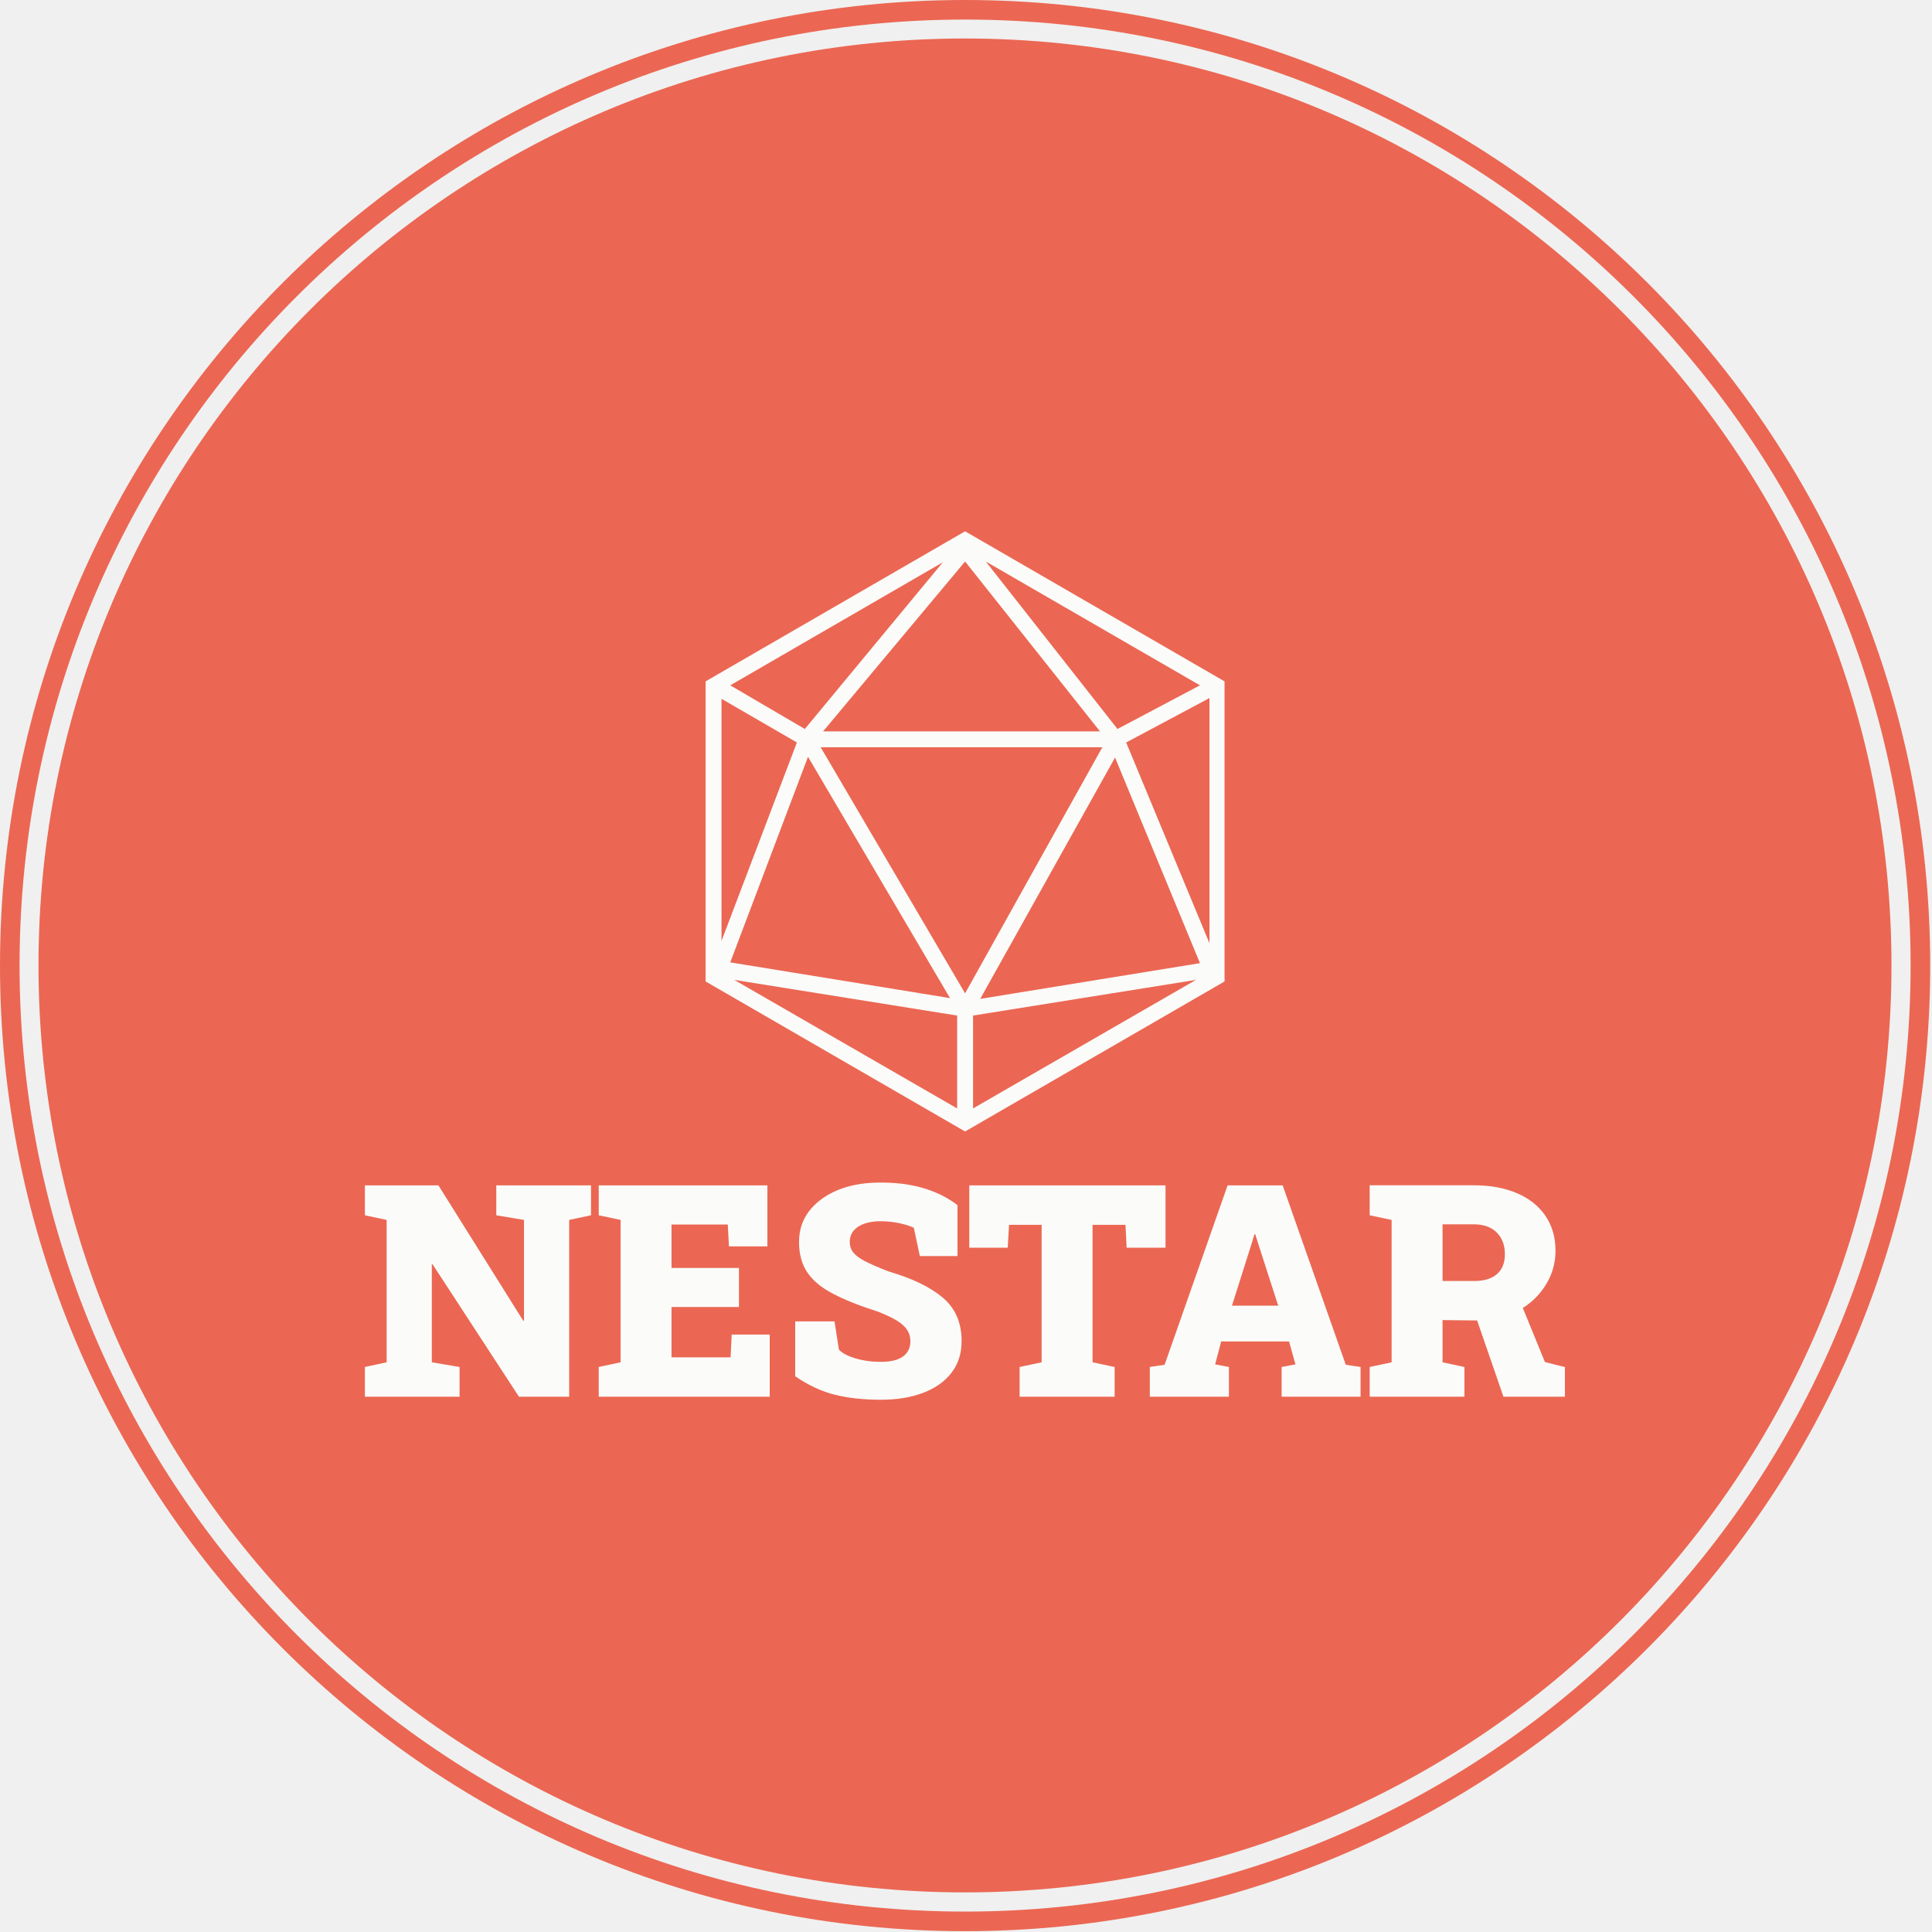
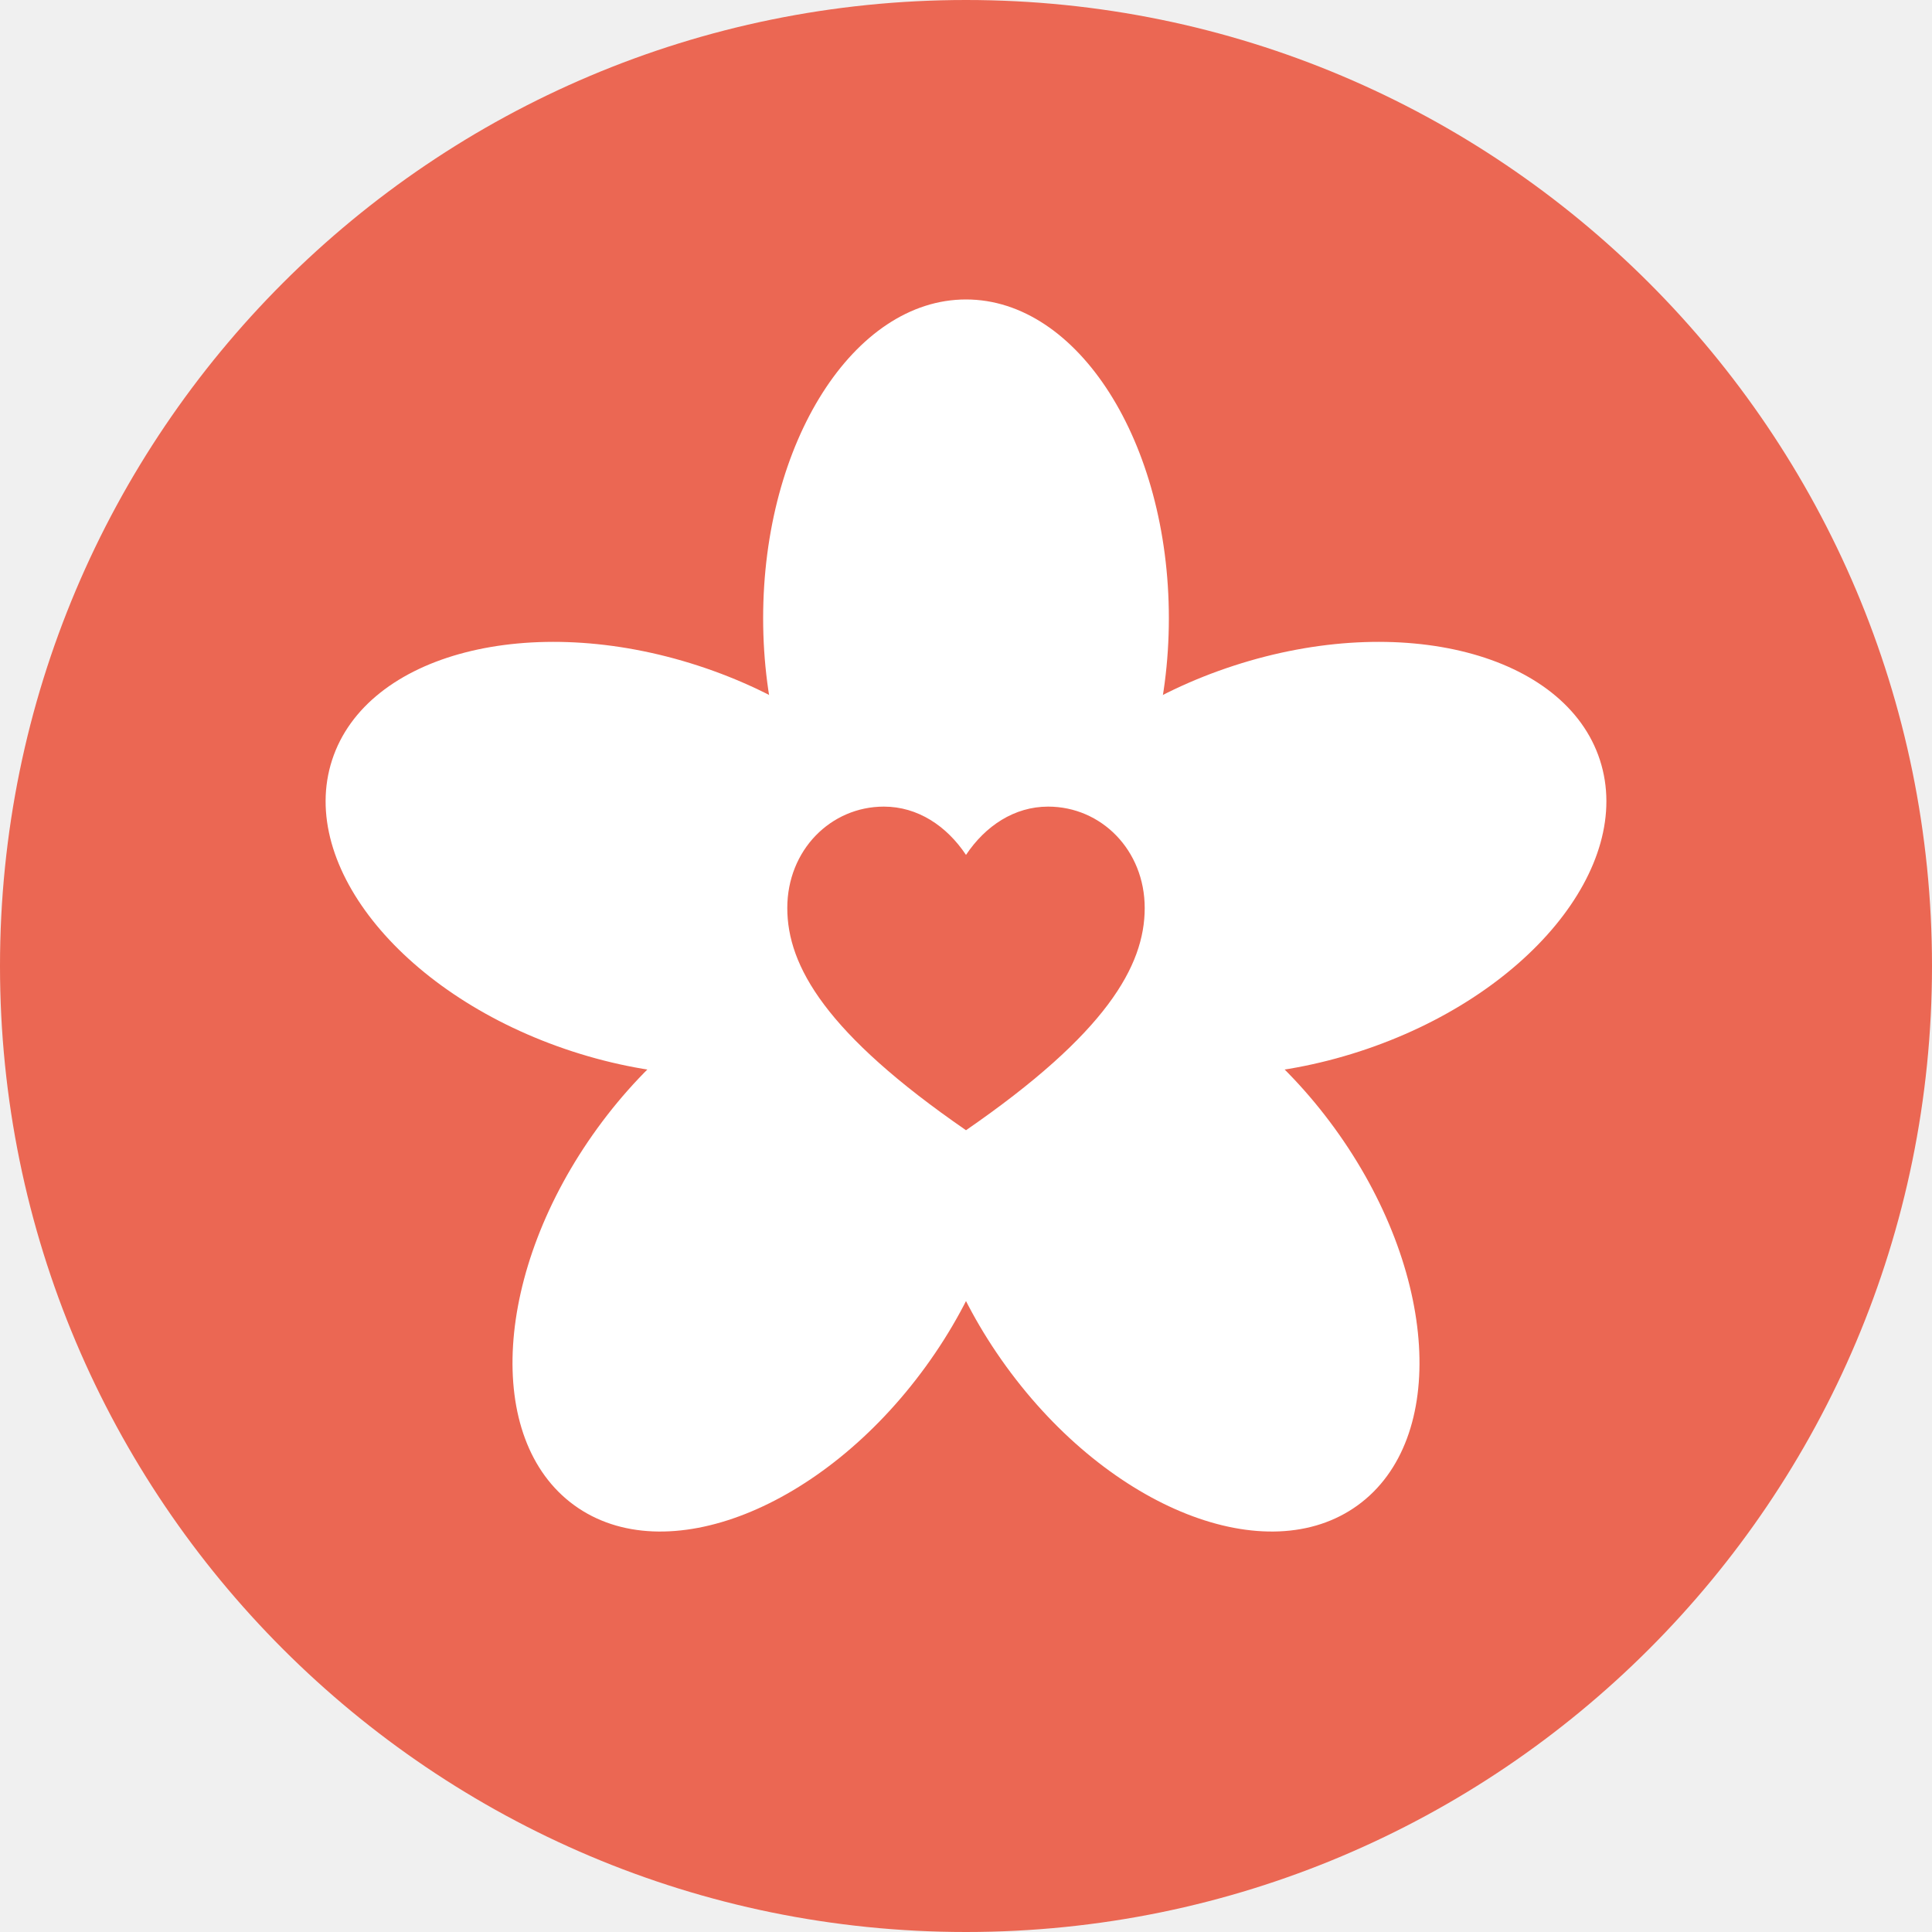
<svg xmlns="http://www.w3.org/2000/svg" width="40" height="40" viewBox="0 0 40 40" fill="none">
-   <g clipPath="url(#clip0_6726_9595)">
-     <path d="M0 19.991C0 8.95 8.946 0 19.981 0C31.017 0 39.963 8.95 39.963 19.991C39.963 31.032 31.017 39.983 19.981 39.983C8.946 39.983 0 31.032 0 19.991ZM19.981 39.577C30.793 39.577 39.557 30.808 39.557 19.991C39.557 9.174 30.793 0.405 19.981 0.405C9.17 0.405 0.405 9.174 0.405 19.991C0.405 30.808 9.17 39.577 19.981 39.577Z" fill="#EB6753" />
-     <path d="M19.979 39.18C30.573 39.18 39.161 30.588 39.161 19.989C39.161 9.389 30.573 0.797 19.979 0.797C9.385 0.797 0.797 9.389 0.797 19.989C0.797 30.588 9.385 39.18 19.979 39.18Z" fill="#EB6753" />
-     <g clipPath="url(#clip1_6726_9595)">
-       <g clipPath="url(#clip2_6726_9595)">
-         <g clipPath="url(#clip3_6726_9595)">
-           <g clipPath="url(#clip4_6726_9595)">
-             <g clipPath="url(#clip5_6726_9595)">
-               <g clipPath="url(#clip6_6726_9595)">
-                 <g clipPath="url(#clip7_6726_9595)">
-                   <path d="M9.515 28.917H7.555V28.302L8.005 28.205V25.257L7.555 25.161V24.542H8.005H9.077L10.832 27.343H10.849V25.257L10.275 25.161V24.542H11.784H12.236V25.161L11.784 25.257V28.917H10.744L8.957 26.177H8.94V28.205L9.515 28.302V28.917ZM15.936 28.917H12.396V28.302L12.849 28.205V25.257L12.396 25.161V24.542H15.888V25.805H15.092L15.068 25.353H13.903V26.252H15.299V27.06H13.903V28.102H15.126L15.149 27.631H15.936V28.917ZM18.239 28.98C17.883 28.98 17.567 28.946 17.291 28.878C17.014 28.81 16.739 28.682 16.464 28.494V27.358H17.278L17.368 27.941C17.432 28.013 17.545 28.073 17.707 28.122C17.87 28.171 18.047 28.196 18.239 28.196C18.373 28.196 18.486 28.18 18.576 28.147C18.666 28.113 18.734 28.064 18.78 28C18.826 27.936 18.849 27.859 18.849 27.769C18.849 27.683 18.827 27.606 18.784 27.538C18.741 27.47 18.671 27.405 18.572 27.344C18.475 27.283 18.343 27.22 18.176 27.156C17.801 27.036 17.494 26.914 17.254 26.789C17.013 26.665 16.835 26.519 16.718 26.349C16.601 26.178 16.543 25.966 16.543 25.714C16.543 25.472 16.611 25.26 16.749 25.079C16.888 24.897 17.078 24.755 17.32 24.65C17.563 24.546 17.84 24.491 18.151 24.485C18.508 24.477 18.823 24.513 19.097 24.593C19.372 24.671 19.614 24.791 19.824 24.951V26.005H19.044L18.92 25.42C18.852 25.386 18.756 25.355 18.63 25.327C18.504 25.299 18.369 25.284 18.227 25.284C18.105 25.284 17.997 25.3 17.902 25.332C17.807 25.364 17.731 25.413 17.675 25.477C17.621 25.541 17.593 25.621 17.593 25.717C17.593 25.795 17.616 25.865 17.662 25.927C17.709 25.987 17.79 26.049 17.905 26.11C18.022 26.171 18.184 26.241 18.393 26.322C18.889 26.468 19.265 26.65 19.523 26.869C19.78 27.089 19.909 27.387 19.909 27.763C19.909 28.021 19.839 28.241 19.699 28.422C19.559 28.604 19.363 28.742 19.113 28.837C18.863 28.932 18.572 28.98 18.239 28.98ZM23.077 28.917H21.11V28.302L21.566 28.205V25.359H20.891L20.864 25.832H20.068V24.542H24.131V25.832H23.326L23.302 25.359H22.62V28.205L23.077 28.302V28.917ZM25.443 28.917H23.806V28.302L24.112 28.256L25.416 24.542H26.556L27.863 28.256L28.169 28.302V28.917H26.535V28.302L26.821 28.248L26.689 27.773H25.283L25.158 28.248L25.443 28.302V28.917ZM25.921 25.724L25.506 27.033H26.464L26.037 25.709L25.989 25.555H25.971L25.921 25.724ZM30.319 28.917H28.358V28.302L28.812 28.205V25.257L28.358 25.161V24.54H30.509C30.855 24.54 31.155 24.595 31.409 24.705C31.664 24.814 31.86 24.971 31.998 25.175C32.136 25.378 32.205 25.619 32.205 25.897C32.205 26.154 32.136 26.392 31.997 26.612C31.858 26.833 31.667 27.01 31.425 27.142C31.182 27.276 30.906 27.342 30.596 27.339L29.866 27.331V28.205L30.319 28.302V28.917ZM32.4 28.917H31.127L30.538 27.21L31.454 26.898L31.986 28.2L32.4 28.304V28.917ZM29.866 25.348V26.522H30.521C30.725 26.522 30.882 26.475 30.992 26.38C31.102 26.284 31.157 26.147 31.157 25.967C31.157 25.78 31.101 25.631 30.989 25.518C30.877 25.405 30.717 25.348 30.509 25.348H29.866Z" fill="#FBFCFA" />
-                 </g>
-               </g>
-             </g>
-           </g>
-           <g clipPath="url(#clip8_6726_9595)">
-             <g clipPath="url(#clip9_6726_9595)">
-               <path d="M19.981 11L14.609 14.107V20.32L19.981 23.426L25.353 20.32V14.107L19.981 11ZM17.041 15.142L19.981 11.625L22.774 15.142H17.041ZM22.823 15.471L19.981 20.566L16.991 15.471H22.823ZM19.669 20.665L15.119 19.925L16.729 15.668L19.669 20.665ZM23.086 15.684L24.844 19.941L20.294 20.681L23.086 15.684ZM23.136 15.093L20.409 11.625L24.844 14.189L23.136 15.093ZM16.663 15.093L15.119 14.189L19.521 11.641L16.663 15.093ZM16.499 15.372L14.938 19.481V14.468L16.499 15.372ZM19.817 21.026V22.949L15.201 20.287L19.817 21.026ZM20.146 21.026L24.762 20.287L20.146 22.949V21.026ZM23.316 15.372L25.041 14.452V19.53L23.316 15.372Z" fill="#FBFCFA" />
-             </g>
-           </g>
-         </g>
-       </g>
-     </g>
+   <circle cx="20" cy="20" r="20" fill="#EB6753" />
+   <g fill="white">
+     <ellipse cx="20" cy="12.8" rx="4.2" ry="6.6" />
+     <ellipse cx="20" cy="12.8" rx="4.2" ry="6.6" transform="rotate(72 20 20)" />
+     <ellipse cx="20" cy="12.8" rx="4.2" ry="6.6" transform="rotate(144 20 20)" />
+     <ellipse cx="20" cy="12.8" rx="4.2" ry="6.6" transform="rotate(216 20 20)" />
+     <ellipse cx="20" cy="12.8" rx="4.2" ry="6.6" transform="rotate(288 20 20)" />
  </g>
-   <defs>
-     <clipPath id="clip0_6726_9595">
-       <rect width="39.963" height="39.983" fill="white" />
-     </clipPath>
-     <clipPath id="clip1_6726_9595">
-       <rect width="24.846" height="17.983" fill="white" transform="translate(7.55469 11)" />
-     </clipPath>
-     <clipPath id="clip2_6726_9595">
-       <rect width="24.846" height="17.983" fill="white" transform="translate(7.55469 11)" />
-     </clipPath>
-     <clipPath id="clip3_6726_9595">
-       <rect width="24.846" height="17.983" fill="white" transform="translate(7.55469 11)" />
-     </clipPath>
-     <clipPath id="clip4_6726_9595">
-       <rect width="24.846" height="4.496" fill="white" transform="translate(7.55469 24.4844)" />
-     </clipPath>
-     <clipPath id="clip5_6726_9595">
-       <rect width="24.846" height="4.496" fill="white" transform="translate(7.55469 24.4844)" />
-     </clipPath>
-     <clipPath id="clip6_6726_9595">
-       <rect width="24.846" height="4.496" fill="white" transform="translate(7.55469 24.4844)" />
-     </clipPath>
-     <clipPath id="clip7_6726_9595">
-       <rect width="24.846" height="4.496" fill="white" transform="translate(7.55469 24.4844)" />
-     </clipPath>
-     <clipPath id="clip8_6726_9595">
-       <rect width="10.744" height="12.426" fill="white" transform="translate(14.6094 11)" />
-     </clipPath>
-     <clipPath id="clip9_6726_9595">
-       <rect width="10.744" height="12.426" fill="white" transform="translate(14.6094 11)" />
-     </clipPath>
-   </defs>
+   <path d="M20 23.4C17.1 21.4 16.3 20 16.3 18.8C16.3 17.6 17.2 16.7 18.3 16.7C19 16.7 19.6 17.1 20 17.7C20.4 17.1 21 16.7 21.7 16.7C22.8 16.7 23.7 17.6 23.7 18.8C23.7 20 22.9 21.4 20 23.4Z" fill="#EB6753" />
</svg>
